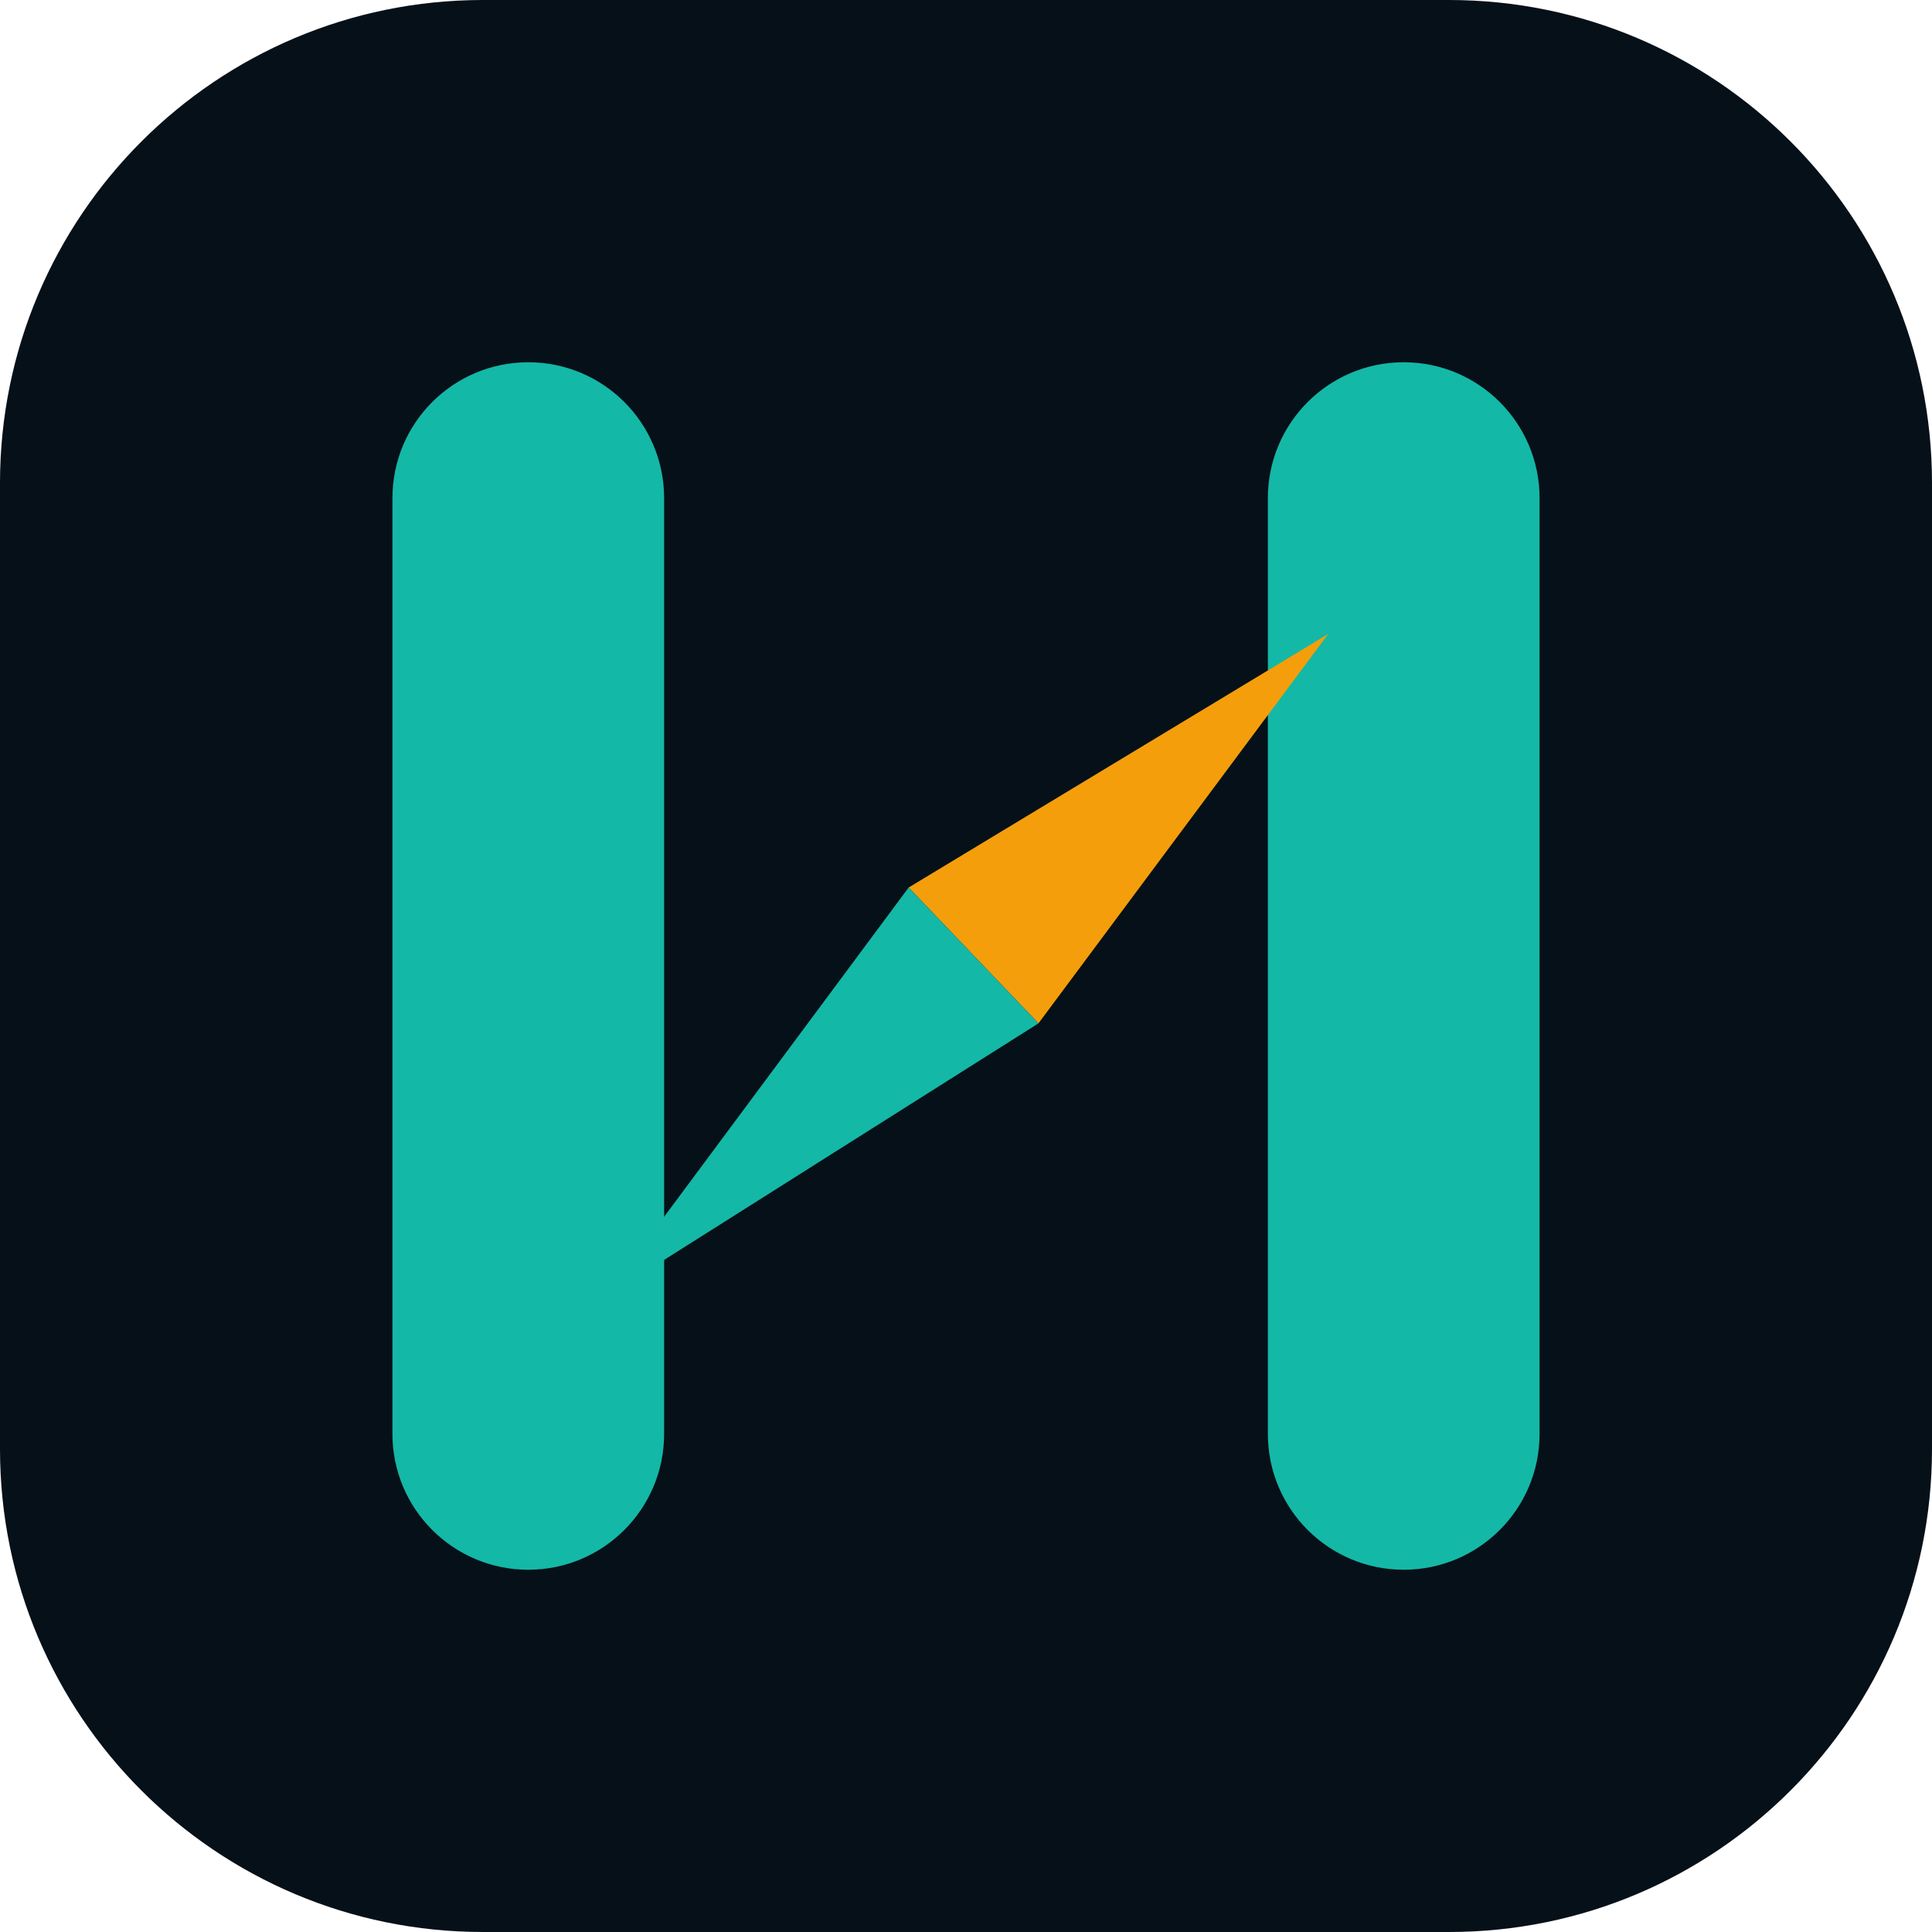
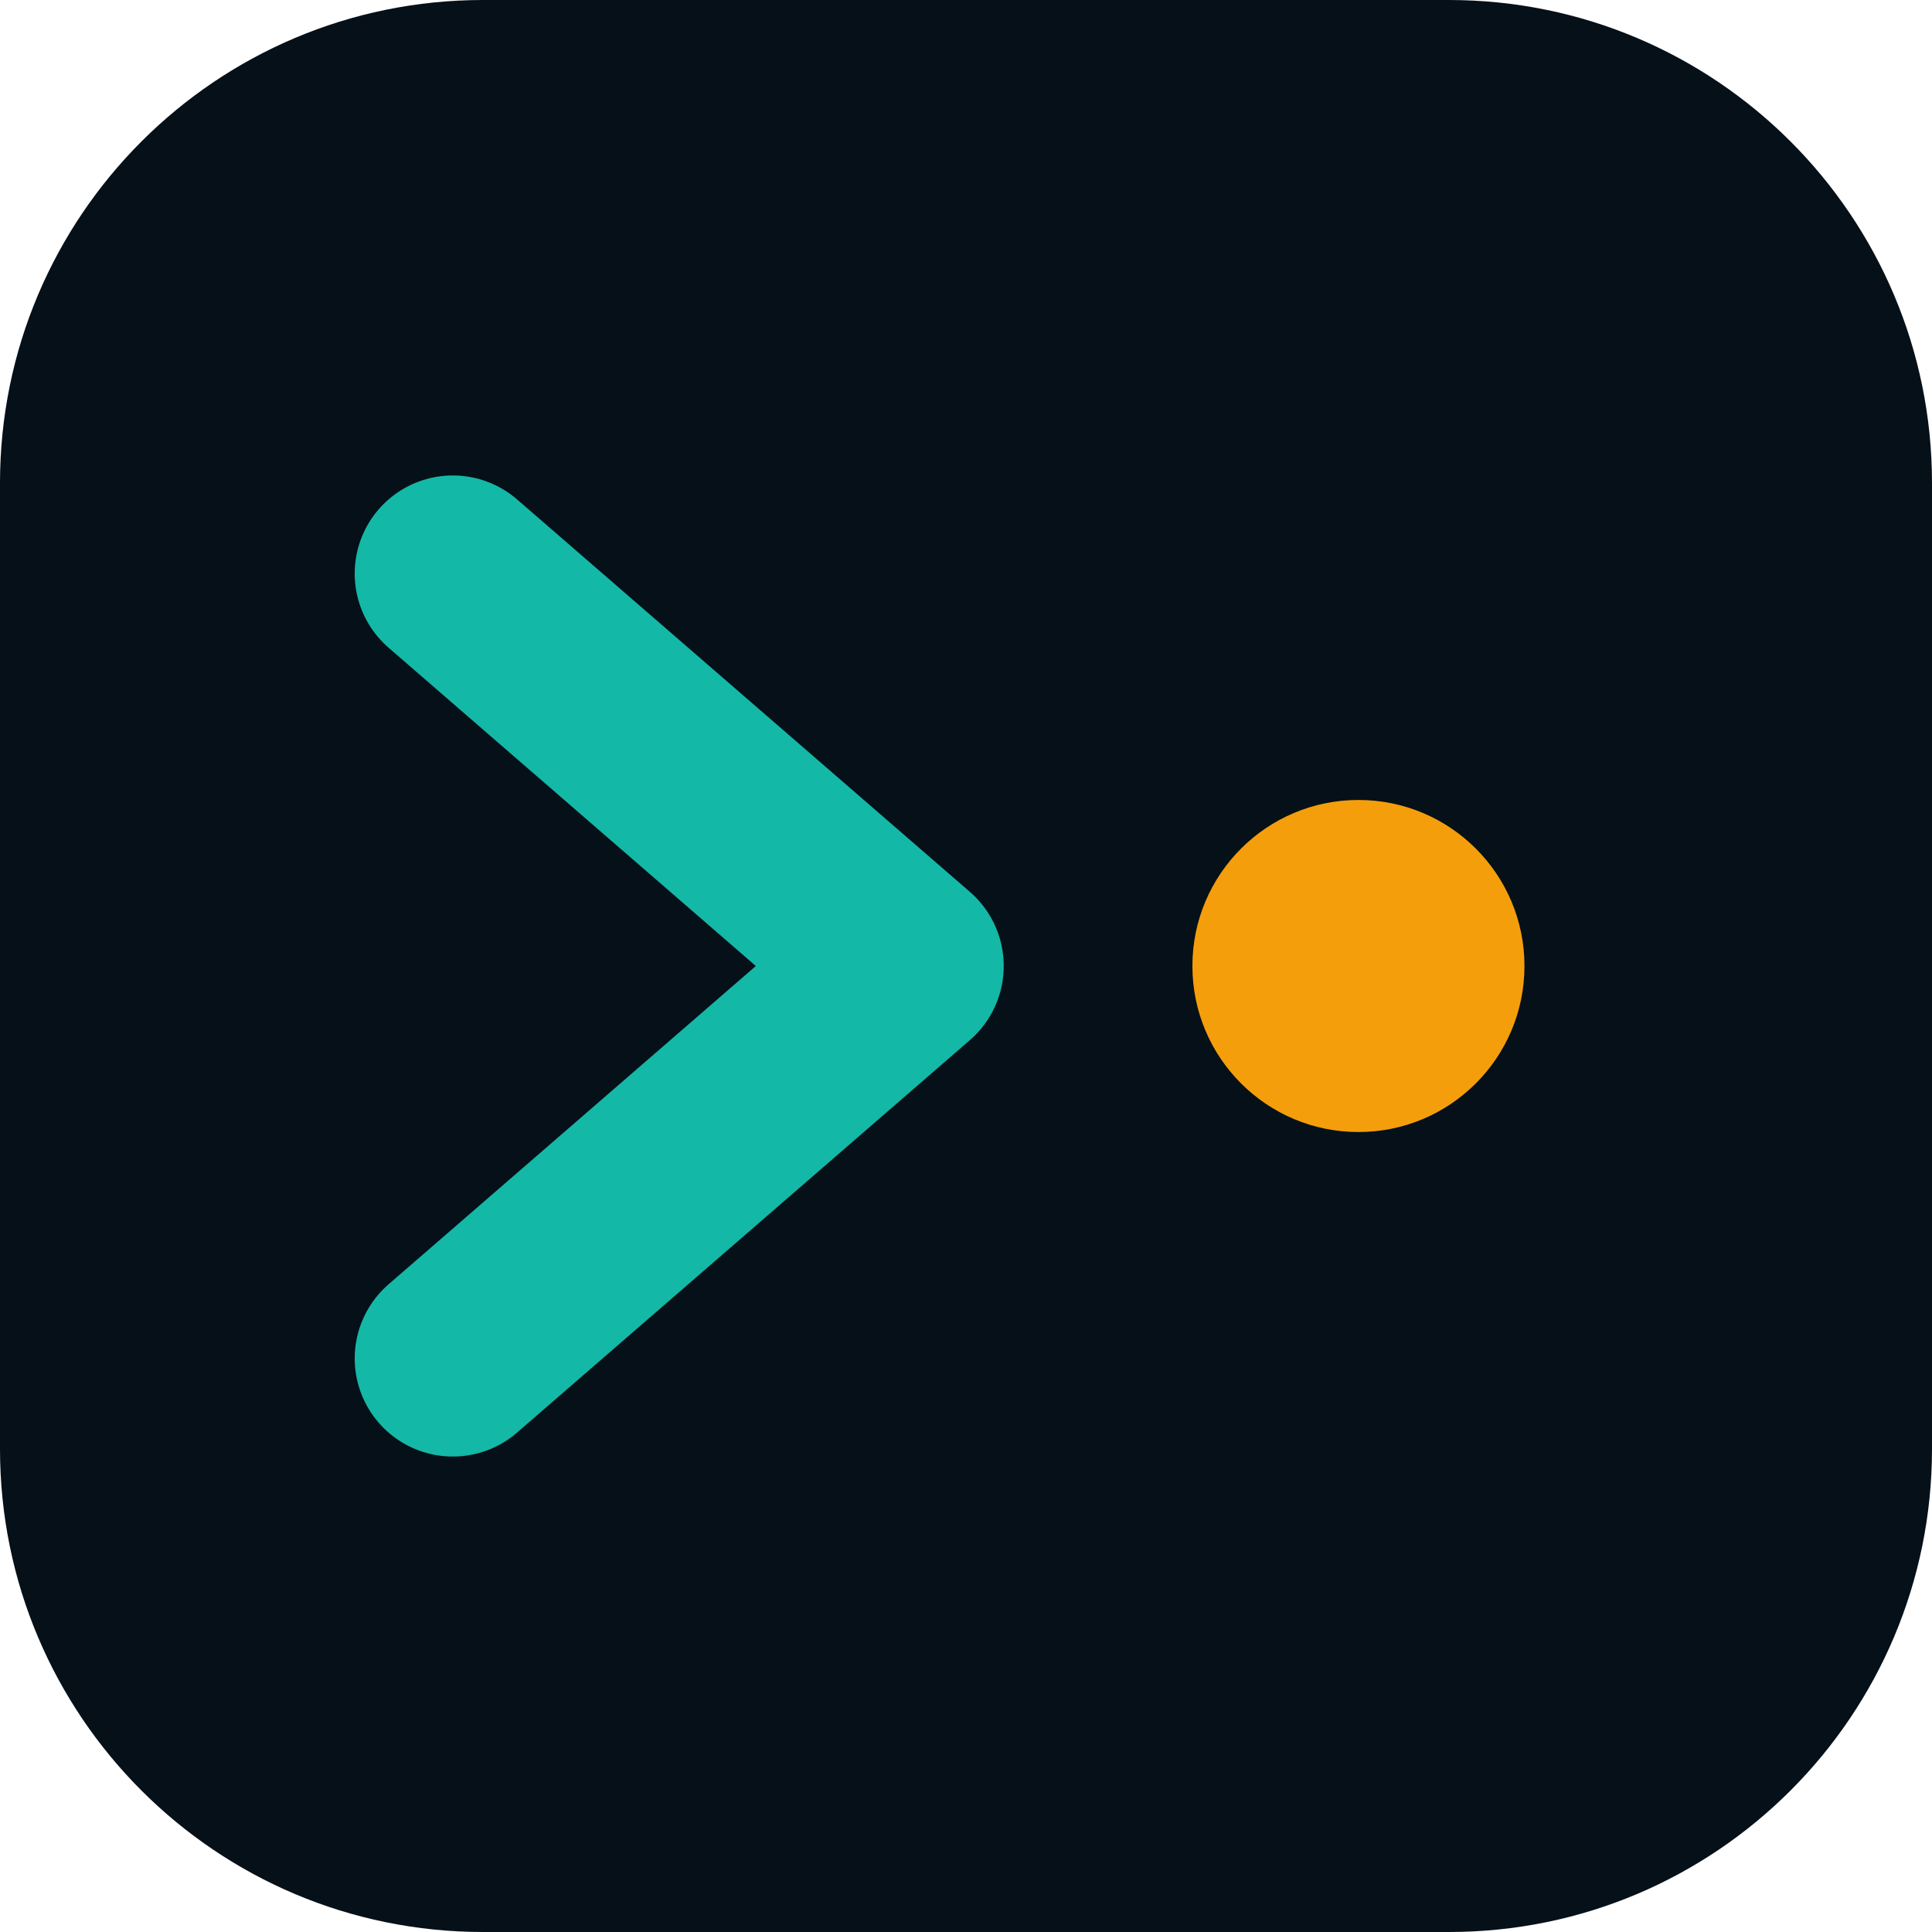
<svg xmlns="http://www.w3.org/2000/svg" width="64" height="64" viewBox="0 0 64 64" fill="none" role="img" aria-label="Striops">
  <rect width="64" height="64" rx="16" fill="#061018" />
-   <rect x="13" y="12" width="9" height="40" rx="4.5" fill="#14b8a6" />
-   <rect x="42" y="12" width="9" height="40" rx="4.5" fill="#14b8a6" />
-   <path d="M44 21 L34.4 33.9 L30.1 29.4 Z" fill="#f59e0b" />
-   <path d="M20 43 L34.4 33.9 L30.1 29.4 Z" fill="#14b8a6" />
+   <path d="M15 19 L30 32 L15 45" stroke="#14b8a6" stroke-width="6.5" stroke-linecap="round" stroke-linejoin="round" />
+   <circle cx="45" cy="32" r="5.5" fill="#f59e0b" />
</svg>
